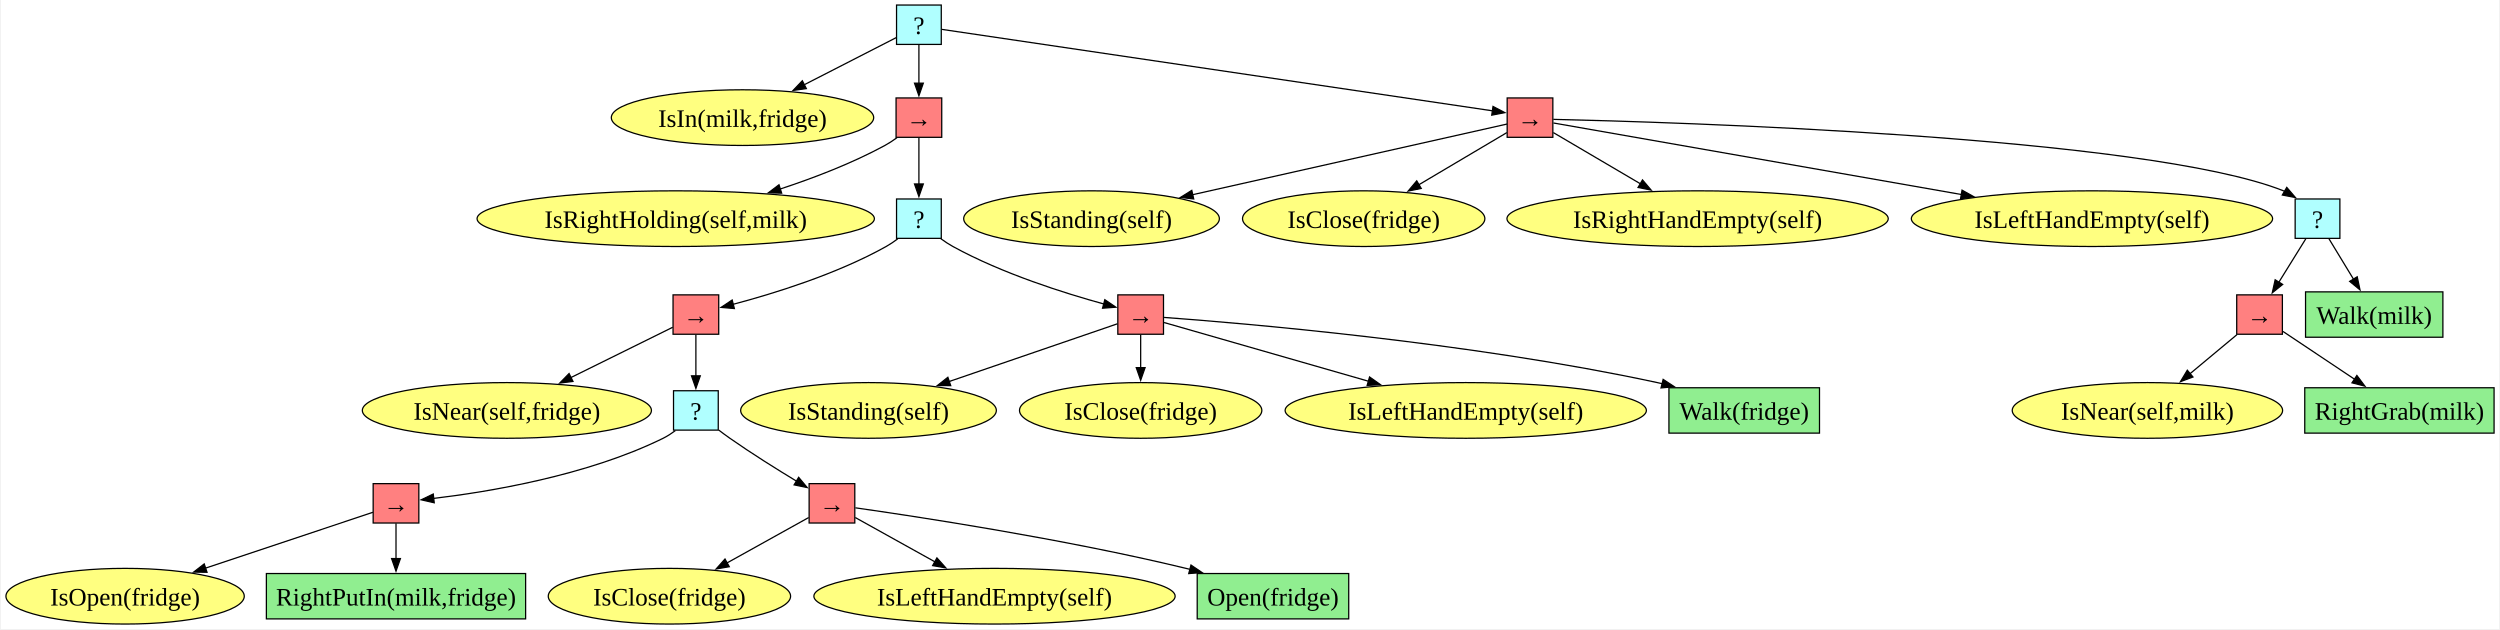
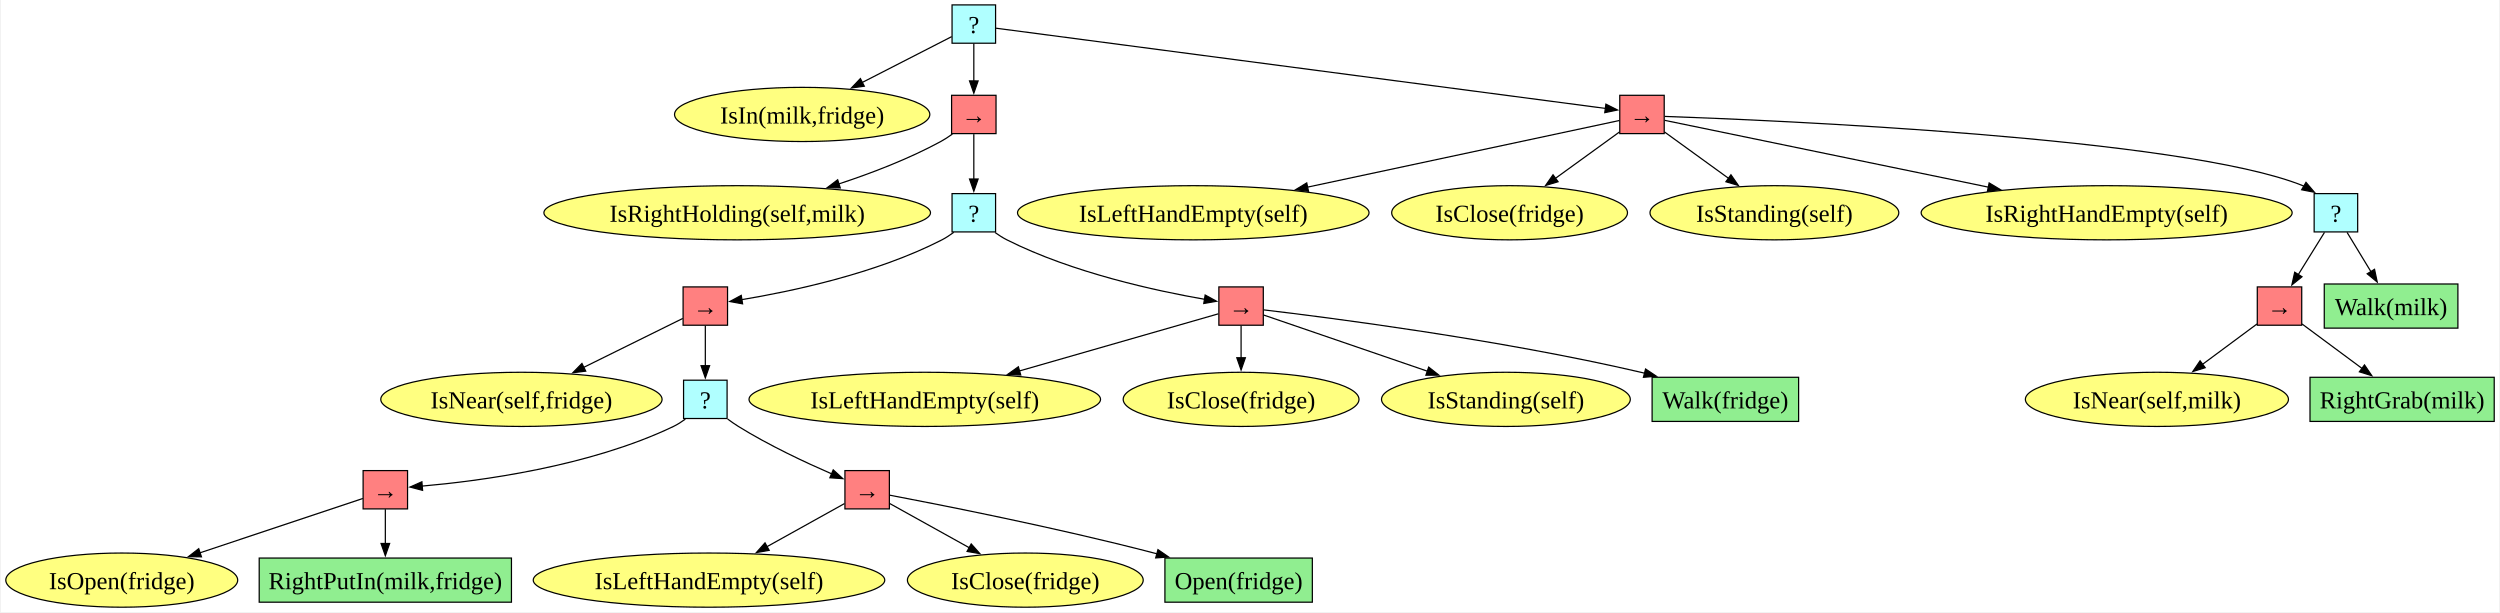
- <svg xmlns="http://www.w3.org/2000/svg" width="1983pt" height="499pt" viewBox="0.00 0.00 1982.70 499.28">
+ <svg xmlns="http://www.w3.org/2000/svg" width="2038pt" height="499pt" viewBox="0.00 0.00 2037.70 499.28">
  <g id="graph0" class="graph" transform="scale(1 1) rotate(0) translate(4 495.28)">
-     <polygon fill="white" stroke="none" points="-4,4 -4,-495.28 1978.7,-495.28 1978.7,4 -4,4" />
+     <polygon fill="white" stroke="none" points="-4,4 -4,-495.28 2033.7,-495.28 2033.7,4 -4,4" />
    <g id="node1" class="node">
-       <polygon fill="#b0ffff" stroke="black" points="742.33,-491.28 706.83,-491.28 706.83,-460.03 742.33,-460.03 742.33,-491.28" />
-       <text text-anchor="middle" x="724.58" y="-468.28" font-family="Times New Roman,serif" font-size="20.00"> ? </text>
+       <polygon fill="#b0ffff" stroke="black" points="807.33,-491.28 771.83,-491.28 771.83,-460.03 807.33,-460.03 807.33,-491.28" />
+       <text text-anchor="middle" x="789.58" y="-468.28" font-family="Times New Roman,serif" font-size="20.00"> ? </text>
    </g>
    <g id="node2" class="node">
-       <ellipse fill="#ffff80" stroke="black" cx="584.58" cy="-401.93" rx="104.12" ry="22.1" />
-       <text text-anchor="middle" x="584.58" y="-394.55" font-family="Times New Roman,serif" font-size="20.00">IsIn(milk,fridge)</text>
+       <ellipse fill="#ffff80" stroke="black" cx="649.58" cy="-401.93" rx="104.12" ry="22.1" />
+       <text text-anchor="middle" x="649.58" y="-394.55" font-family="Times New Roman,serif" font-size="20.00">IsIn(milk,fridge)</text>
    </g>
    <g id="edge1" class="edge">
-       <path fill="none" stroke="black" d="M706.56,-465.42C688.19,-456.01 658.88,-441 633.59,-428.04" />
-       <polygon fill="black" stroke="black" points="635.25,-424.96 624.76,-423.52 632.06,-431.19 635.25,-424.96" />
+       <path fill="none" stroke="black" d="M771.56,-465.42C753.19,-456.01 723.88,-441 698.59,-428.04" />
+       <polygon fill="black" stroke="black" points="700.25,-424.96 689.76,-423.52 697.06,-431.19 700.25,-424.96" />
    </g>
    <g id="node3" class="node">
-       <polygon fill="#ff8080" stroke="black" points="742.7,-417.55 706.45,-417.55 706.45,-386.3 742.7,-386.3 742.7,-417.55" />
-       <text text-anchor="middle" x="724.58" y="-394.55" font-family="Times New Roman,serif" font-size="20.00">→</text>
+       <polygon fill="#ff8080" stroke="black" points="807.7,-417.55 771.45,-417.55 771.45,-386.3 807.7,-386.3 807.7,-417.55" />
+       <text text-anchor="middle" x="789.58" y="-394.55" font-family="Times New Roman,serif" font-size="20.00">→</text>
    </g>
    <g id="edge2" class="edge">
-       <path fill="none" stroke="black" d="M724.58,-459.79C724.58,-450.94 724.58,-439.46 724.58,-429.14" />
-       <polygon fill="black" stroke="black" points="728.08,-429.28 724.58,-419.28 721.08,-429.29 728.08,-429.28" />
+       <path fill="none" stroke="black" d="M789.58,-459.79C789.58,-450.94 789.58,-439.46 789.58,-429.14" />
+       <polygon fill="black" stroke="black" points="793.08,-429.28 789.58,-419.28 786.08,-429.29 793.08,-429.28" />
    </g>
    <g id="node21" class="node">
-       <polygon fill="#ff8080" stroke="black" points="1227.7,-417.55 1191.45,-417.55 1191.45,-386.3 1227.7,-386.3 1227.7,-417.55" />
-       <text text-anchor="middle" x="1209.58" y="-394.55" font-family="Times New Roman,serif" font-size="20.00">→</text>
+       <polygon fill="#ff8080" stroke="black" points="1352.7,-417.55 1316.45,-417.55 1316.45,-386.3 1352.7,-386.3 1352.7,-417.55" />
+       <text text-anchor="middle" x="1334.58" y="-394.55" font-family="Times New Roman,serif" font-size="20.00">→</text>
    </g>
    <g id="edge20" class="edge">
-       <path fill="none" stroke="black" d="M742.7,-471.97C815.7,-461.18 1088.57,-420.82 1179.72,-407.34" />
-       <polygon fill="black" stroke="black" points="1180.22,-410.81 1189.6,-405.88 1179.2,-403.88 1180.22,-410.81" />
+       <path fill="none" stroke="black" d="M807.71,-472.27C887.23,-461.8 1205.57,-419.91 1304.85,-406.84" />
+       <polygon fill="black" stroke="black" points="1305.14,-410.33 1314.6,-405.56 1304.22,-403.39 1305.14,-410.33" />
    </g>
    <g id="node4" class="node">
-       <ellipse fill="#ffff80" stroke="black" cx="531.58" cy="-321.74" rx="157.68" ry="22.1" />
-       <text text-anchor="middle" x="531.58" y="-314.36" font-family="Times New Roman,serif" font-size="20.00">IsRightHolding(self,milk)</text>
+       <ellipse fill="#ffff80" stroke="black" cx="596.58" cy="-321.74" rx="157.68" ry="22.1" />
+       <text text-anchor="middle" x="596.58" y="-314.36" font-family="Times New Roman,serif" font-size="20.00">IsRightHolding(self,milk)</text>
    </g>
    <g id="edge3" class="edge">
-       <path fill="none" stroke="black" d="M707.14,-385.98C704.07,-383.74 700.82,-381.59 697.58,-379.83 671.68,-365.78 641.67,-354.2 614.35,-345.22" />
-       <polygon fill="black" stroke="black" points="615.66,-341.97 605.07,-342.25 613.53,-348.64 615.66,-341.97" />
+       <path fill="none" stroke="black" d="M772.14,-385.98C769.07,-383.74 765.82,-381.59 762.58,-379.83 736.68,-365.78 706.67,-354.2 679.35,-345.22" />
+       <polygon fill="black" stroke="black" points="680.66,-341.97 670.07,-342.25 678.53,-348.64 680.66,-341.97" />
    </g>
    <g id="node5" class="node">
-       <polygon fill="#b0ffff" stroke="black" points="742.33,-337.36 706.83,-337.36 706.83,-306.11 742.33,-306.11 742.33,-337.36" />
-       <text text-anchor="middle" x="724.58" y="-314.36" font-family="Times New Roman,serif" font-size="20.00"> ? </text>
+       <polygon fill="#b0ffff" stroke="black" points="807.33,-337.36 771.83,-337.36 771.83,-306.11 807.33,-306.11 807.33,-337.36" />
+       <text text-anchor="middle" x="789.58" y="-314.36" font-family="Times New Roman,serif" font-size="20.00"> ? </text>
    </g>
    <g id="edge4" class="edge">
-       <path fill="none" stroke="black" d="M724.58,-385.85C724.58,-375.47 724.58,-361.39 724.58,-349.17" />
-       <polygon fill="black" stroke="black" points="728.08,-349.28 724.58,-339.28 721.08,-349.28 728.08,-349.28" />
+       <path fill="none" stroke="black" d="M789.58,-385.85C789.58,-375.47 789.58,-361.39 789.58,-349.17" />
+       <polygon fill="black" stroke="black" points="793.08,-349.28 789.58,-339.28 786.08,-349.28 793.08,-349.28" />
    </g>
    <g id="node6" class="node">
-       <polygon fill="#ff8080" stroke="black" points="565.7,-261.26 529.45,-261.26 529.45,-230.01 565.7,-230.01 565.7,-261.26" />
-       <text text-anchor="middle" x="547.58" y="-238.26" font-family="Times New Roman,serif" font-size="20.00">→</text>
+       <polygon fill="#ff8080" stroke="black" points="588.7,-261.26 552.45,-261.26 552.45,-230.01 588.7,-230.01 588.7,-261.26" />
+       <text text-anchor="middle" x="570.58" y="-238.26" font-family="Times New Roman,serif" font-size="20.00">→</text>
    </g>
    <g id="edge5" class="edge">
-       <path fill="none" stroke="black" d="M707.83,-305.78C704.87,-303.54 701.72,-301.4 698.58,-299.64 659.01,-277.52 608.54,-262.07 577.14,-253.77" />
-       <polygon fill="black" stroke="black" points="578.12,-250.41 567.57,-251.32 576.38,-257.19 578.12,-250.41" />
+       <path fill="none" stroke="black" d="M773.22,-305.81C770.16,-303.51 766.88,-301.34 763.58,-299.64 709.64,-271.91 639.54,-257.36 600.39,-250.9" />
+       <polygon fill="black" stroke="black" points="600.97,-247.45 590.55,-249.35 599.88,-254.36 600.97,-247.45" />
    </g>
    <g id="node16" class="node">
-       <polygon fill="#ff8080" stroke="black" points="918.7,-261.26 882.45,-261.26 882.45,-230.01 918.7,-230.01 918.7,-261.26" />
-       <text text-anchor="middle" x="900.58" y="-238.26" font-family="Times New Roman,serif" font-size="20.00">→</text>
+       <polygon fill="#ff8080" stroke="black" points="1025.7,-261.26 989.45,-261.26 989.45,-230.01 1025.7,-230.01 1025.7,-261.26" />
+       <text text-anchor="middle" x="1007.58" y="-238.26" font-family="Times New Roman,serif" font-size="20.00">→</text>
    </g>
    <g id="edge15" class="edge">
-       <path fill="none" stroke="black" d="M742.02,-305.81C745.09,-303.57 748.34,-301.41 751.58,-299.64 790.83,-278.06 840.57,-262.46 871.49,-253.98" />
-       <polygon fill="black" stroke="black" points="872.13,-257.43 880.89,-251.47 870.33,-250.67 872.13,-257.43" />
+       <path fill="none" stroke="black" d="M806.92,-305.61C810,-303.39 813.28,-301.3 816.58,-299.64 870.07,-272.67 939.13,-257.87 977.85,-251.16" />
+       <polygon fill="black" stroke="black" points="978.28,-254.64 987.58,-249.55 977.14,-247.73 978.28,-254.64" />
    </g>
    <g id="node7" class="node">
-       <ellipse fill="#ffff80" stroke="black" cx="397.58" cy="-169.54" rx="114.73" ry="22.1" />
-       <text text-anchor="middle" x="397.58" y="-162.17" font-family="Times New Roman,serif" font-size="20.00">IsNear(self,fridge)</text>
+       <ellipse fill="#ffff80" stroke="black" cx="420.58" cy="-169.54" rx="114.73" ry="22.1" />
+       <text text-anchor="middle" x="420.58" y="-162.17" font-family="Times New Roman,serif" font-size="20.00">IsNear(self,fridge)</text>
    </g>
    <g id="edge6" class="edge">
-       <path fill="none" stroke="black" d="M529.18,-235.55C509.12,-225.64 476.13,-209.34 448.2,-195.55" />
-       <polygon fill="black" stroke="black" points="450.04,-192.55 439.52,-191.26 446.94,-198.83 450.04,-192.55" />
+       <path fill="none" stroke="black" d="M552.18,-235.55C532.12,-225.64 499.13,-209.34 471.2,-195.55" />
+       <polygon fill="black" stroke="black" points="473.04,-192.55 462.52,-191.26 469.94,-198.83 473.04,-192.55" />
    </g>
    <g id="node8" class="node">
-       <polygon fill="#b0ffff" stroke="black" points="565.33,-185.17 529.83,-185.17 529.83,-153.92 565.33,-153.92 565.33,-185.17" />
-       <text text-anchor="middle" x="547.58" y="-162.17" font-family="Times New Roman,serif" font-size="20.00"> ? </text>
+       <polygon fill="#b0ffff" stroke="black" points="588.33,-185.17 552.83,-185.17 552.83,-153.92 588.33,-153.92 588.33,-185.17" />
+       <text text-anchor="middle" x="570.58" y="-162.17" font-family="Times New Roman,serif" font-size="20.00"> ? </text>
    </g>
    <g id="edge7" class="edge">
-       <path fill="none" stroke="black" d="M547.58,-229.64C547.58,-220.2 547.58,-207.76 547.58,-196.72" />
-       <polygon fill="black" stroke="black" points="551.08,-197.03 547.58,-187.03 544.08,-197.03 551.08,-197.03" />
+       <path fill="none" stroke="black" d="M570.58,-229.64C570.58,-220.2 570.58,-207.76 570.58,-196.72" />
+       <polygon fill="black" stroke="black" points="574.08,-197.03 570.58,-187.03 567.08,-197.03 574.08,-197.03" />
    </g>
    <g id="node9" class="node">
      <polygon fill="#ff8080" stroke="black" points="327.7,-111.44 291.45,-111.44 291.45,-80.19 327.7,-80.19 327.7,-111.44" />
      <text text-anchor="middle" x="309.58" y="-88.44" font-family="Times New Roman,serif" font-size="20.00">→</text>
    </g>
    <g id="edge8" class="edge">
-       <path fill="none" stroke="black" d="M531.27,-153.52C528.21,-151.23 524.91,-149.09 521.58,-147.44 461.03,-117.59 381.92,-104.76 339.52,-99.73" />
-       <polygon fill="black" stroke="black" points="339.92,-96.25 329.59,-98.62 339.15,-103.21 339.92,-96.25" />
+       <path fill="none" stroke="black" d="M554.3,-153.45C551.23,-151.17 547.93,-149.05 544.58,-147.44 475.82,-114.49 385.53,-102.79 339.45,-98.79" />
+       <polygon fill="black" stroke="black" points="339.96,-95.32 329.71,-98.01 339.4,-102.3 339.96,-95.32" />
    </g>
    <g id="node12" class="node">
-       <polygon fill="#ff8080" stroke="black" points="673.7,-111.44 637.45,-111.44 637.45,-80.19 673.7,-80.19 673.7,-111.44" />
-       <text text-anchor="middle" x="655.58" y="-88.44" font-family="Times New Roman,serif" font-size="20.00">→</text>
+       <polygon fill="#ff8080" stroke="black" points="720.7,-111.44 684.45,-111.44 684.45,-80.19 720.7,-80.19 720.7,-111.44" />
+       <text text-anchor="middle" x="702.58" y="-88.44" font-family="Times New Roman,serif" font-size="20.00">→</text>
    </g>
    <g id="edge11" class="edge">
-       <path fill="none" stroke="black" d="M565.68,-153.98C568.62,-151.74 571.65,-149.49 574.58,-147.44 591.74,-135.43 611.68,-122.94 627.49,-113.38" />
-       <polygon fill="black" stroke="black" points="629.14,-116.47 635.91,-108.33 625.53,-110.47 629.14,-116.47" />
+       <path fill="none" stroke="black" d="M588.79,-153.47C591.66,-151.35 594.65,-149.27 597.58,-147.44 622.16,-132.16 652.06,-118.15 673.66,-108.76" />
+       <polygon fill="black" stroke="black" points="674.91,-112.03 682.73,-104.88 672.16,-105.59 674.91,-112.03" />
    </g>
    <g id="node10" class="node">
      <ellipse fill="#ffff80" stroke="black" cx="94.58" cy="-22.1" rx="94.58" ry="22.1" />
      <text text-anchor="middle" x="94.58" y="-14.72" font-family="Times New Roman,serif" font-size="20.00">IsOpen(fridge)</text>
    </g>
    <g id="edge9" class="edge">
      <path fill="none" stroke="black" d="M291.24,-88.7C262.1,-78.98 203.84,-59.55 158.25,-44.34" />
      <polygon fill="black" stroke="black" points="159.59,-41.09 148.99,-41.25 157.37,-47.74 159.59,-41.09" />
    </g>
    <g id="node11" class="node">
      <polygon fill="lightgreen" stroke="black" points="412.45,-40.1 206.7,-40.1 206.7,-4.1 412.45,-4.1 412.45,-40.1" />
      <text text-anchor="middle" x="309.58" y="-14.72" font-family="Times New Roman,serif" font-size="20.00">RightPutIn(milk,fridge)</text>
    </g>
    <g id="edge10" class="edge">
      <path fill="none" stroke="black" d="M309.58,-79.96C309.58,-71.79 309.58,-61.38 309.58,-51.7" />
      <polygon fill="black" stroke="black" points="313.08,-51.98 309.58,-41.98 306.08,-51.98 313.08,-51.98" />
    </g>
    <g id="node13" class="node">
-       <ellipse fill="#ffff80" stroke="black" cx="526.58" cy="-22.1" rx="96.17" ry="22.1" />
-       <text text-anchor="middle" x="526.58" y="-14.72" font-family="Times New Roman,serif" font-size="20.00">IsClose(fridge)</text>
+       <ellipse fill="#ffff80" stroke="black" cx="573.58" cy="-22.1" rx="143.37" ry="22.1" />
+       <text text-anchor="middle" x="573.58" y="-14.72" font-family="Times New Roman,serif" font-size="20.00">IsLeftHandEmpty(self)</text>
    </g>
    <g id="edge12" class="edge">
-       <path fill="none" stroke="black" d="M637.09,-84.54C620.24,-75.17 594.63,-60.94 572.31,-48.53" />
-       <polygon fill="black" stroke="black" points="574.09,-45.51 563.65,-43.71 570.69,-51.63 574.09,-45.51" />
+       <path fill="none" stroke="black" d="M684.09,-84.54C667.6,-75.37 642.73,-61.55 620.76,-49.33" />
+       <polygon fill="black" stroke="black" points="622.67,-46.39 612.23,-44.59 619.27,-52.51 622.67,-46.39" />
    </g>
    <g id="node14" class="node">
-       <ellipse fill="#ffff80" stroke="black" cx="784.58" cy="-22.1" rx="143.37" ry="22.1" />
-       <text text-anchor="middle" x="784.58" y="-14.72" font-family="Times New Roman,serif" font-size="20.00">IsLeftHandEmpty(self)</text>
+       <ellipse fill="#ffff80" stroke="black" cx="831.58" cy="-22.1" rx="96.17" ry="22.1" />
+       <text text-anchor="middle" x="831.58" y="-14.72" font-family="Times New Roman,serif" font-size="20.00">IsClose(fridge)</text>
    </g>
    <g id="edge13" class="edge">
-       <path fill="none" stroke="black" d="M674.06,-84.54C690.55,-75.37 715.42,-61.55 737.39,-49.33" />
-       <polygon fill="black" stroke="black" points="738.88,-52.51 745.92,-44.59 735.48,-46.39 738.88,-52.51" />
+       <path fill="none" stroke="black" d="M721.06,-84.54C737.91,-75.17 763.52,-60.94 785.84,-48.53" />
+       <polygon fill="black" stroke="black" points="787.46,-51.63 794.5,-43.71 784.06,-45.51 787.46,-51.63" />
    </g>
    <g id="node15" class="node">
      <polygon fill="lightgreen" stroke="black" points="1065.7,-40.1 945.45,-40.1 945.45,-4.1 1065.7,-4.1 1065.7,-40.1" />
      <text text-anchor="middle" x="1005.58" y="-14.72" font-family="Times New Roman,serif" font-size="20.00">Open(fridge)</text>
    </g>
    <g id="edge14" class="edge">
-       <path fill="none" stroke="black" d="M674.15,-92.25C719.39,-85.83 838.77,-67.87 936.58,-44.19 937.59,-43.95 938.61,-43.7 939.63,-43.44" />
-       <polygon fill="black" stroke="black" points="940.51,-46.83 949.29,-40.89 938.72,-40.06 940.51,-46.83" />
+       <path fill="none" stroke="black" d="M720.9,-91.4C760.51,-83.88 856.94,-64.95 936.58,-44.19 937.39,-43.98 938.22,-43.76 939.04,-43.54" />
+       <polygon fill="black" stroke="black" points="939.78,-46.97 948.49,-40.94 937.92,-40.22 939.78,-46.97" />
    </g>
    <g id="node17" class="node">
-       <ellipse fill="#ffff80" stroke="black" cx="684.58" cy="-169.54" rx="101.47" ry="22.1" />
-       <text text-anchor="middle" x="684.58" y="-162.17" font-family="Times New Roman,serif" font-size="20.00">IsStanding(self)</text>
+       <ellipse fill="#ffff80" stroke="black" cx="749.58" cy="-169.54" rx="143.37" ry="22.1" />
+       <text text-anchor="middle" x="749.58" y="-162.17" font-family="Times New Roman,serif" font-size="20.00">IsLeftHandEmpty(self)</text>
    </g>
    <g id="edge16" class="edge">
-       <path fill="none" stroke="black" d="M882.16,-238.32C852.88,-228.28 794.34,-208.2 748.55,-192.49" />
-       <polygon fill="black" stroke="black" points="749.83,-189.23 739.24,-189.29 747.56,-195.85 749.83,-189.23" />
+       <path fill="none" stroke="black" d="M989.02,-239.31C955.55,-229.7 883.3,-208.95 826.87,-192.74" />
+       <polygon fill="black" stroke="black" points="827.85,-189.38 817.27,-189.98 825.91,-196.11 827.85,-189.38" />
    </g>
    <g id="node18" class="node">
-       <ellipse fill="#ffff80" stroke="black" cx="900.58" cy="-169.54" rx="96.17" ry="22.1" />
-       <text text-anchor="middle" x="900.58" y="-162.17" font-family="Times New Roman,serif" font-size="20.00">IsClose(fridge)</text>
+       <ellipse fill="#ffff80" stroke="black" cx="1007.58" cy="-169.54" rx="96.17" ry="22.1" />
+       <text text-anchor="middle" x="1007.58" y="-162.17" font-family="Times New Roman,serif" font-size="20.00">IsClose(fridge)</text>
    </g>
    <g id="edge17" class="edge">
-       <path fill="none" stroke="black" d="M900.58,-229.64C900.58,-222.03 900.58,-212.47 900.58,-203.26" />
-       <polygon fill="black" stroke="black" points="904.08,-203.49 900.58,-193.49 897.08,-203.49 904.08,-203.49" />
+       <path fill="none" stroke="black" d="M1007.58,-229.64C1007.58,-222.03 1007.58,-212.47 1007.58,-203.26" />
+       <polygon fill="black" stroke="black" points="1011.08,-203.49 1007.58,-193.49 1004.08,-203.49 1011.08,-203.49" />
    </g>
    <g id="node19" class="node">
-       <ellipse fill="#ffff80" stroke="black" cx="1158.58" cy="-169.54" rx="143.37" ry="22.1" />
-       <text text-anchor="middle" x="1158.58" y="-162.17" font-family="Times New Roman,serif" font-size="20.00">IsLeftHandEmpty(self)</text>
+       <ellipse fill="#ffff80" stroke="black" cx="1223.58" cy="-169.54" rx="101.47" ry="22.1" />
+       <text text-anchor="middle" x="1223.58" y="-162.17" font-family="Times New Roman,serif" font-size="20.00">IsStanding(self)</text>
    </g>
    <g id="edge18" class="edge">
-       <path fill="none" stroke="black" d="M919.13,-239.31C952.6,-229.7 1024.85,-208.95 1081.28,-192.74" />
-       <polygon fill="black" stroke="black" points="1082.24,-196.11 1090.88,-189.98 1080.31,-189.38 1082.24,-196.11" />
+       <path fill="none" stroke="black" d="M1025.99,-238.32C1055.27,-228.28 1113.81,-208.2 1159.6,-192.49" />
+       <polygon fill="black" stroke="black" points="1160.59,-195.85 1168.92,-189.29 1158.32,-189.23 1160.59,-195.85" />
    </g>
    <g id="node20" class="node">
-       <polygon fill="lightgreen" stroke="black" points="1439.33,-187.54 1319.83,-187.54 1319.83,-151.54 1439.33,-151.54 1439.33,-187.54" />
-       <text text-anchor="middle" x="1379.58" y="-162.17" font-family="Times New Roman,serif" font-size="20.00">Walk(fridge)</text>
+       <polygon fill="lightgreen" stroke="black" points="1462.33,-187.54 1342.83,-187.54 1342.83,-151.54 1462.33,-151.54 1462.33,-187.54" />
+       <text text-anchor="middle" x="1402.58" y="-162.17" font-family="Times New Roman,serif" font-size="20.00">Walk(fridge)</text>
    </g>
    <g id="edge19" class="edge">
-       <path fill="none" stroke="black" d="M919.15,-243.36C977.41,-239.1 1161.49,-223.83 1310.58,-191.64 1311.95,-191.34 1313.34,-191.03 1314.74,-190.7" />
-       <polygon fill="black" stroke="black" points="1315.24,-194.19 1324.09,-188.36 1313.54,-187.4 1315.24,-194.19" />
+       <path fill="none" stroke="black" d="M1026.13,-242.52C1076.18,-236.6 1217.98,-218.58 1333.58,-191.64 1334.59,-191.4 1335.61,-191.16 1336.64,-190.91" />
+       <polygon fill="black" stroke="black" points="1337.5,-194.3 1346.31,-188.41 1335.75,-187.52 1337.5,-194.3" />
    </g>
    <g id="node22" class="node">
-       <ellipse fill="#ffff80" stroke="black" cx="861.58" cy="-321.74" rx="101.47" ry="22.1" />
-       <text text-anchor="middle" x="861.58" y="-314.36" font-family="Times New Roman,serif" font-size="20.00">IsStanding(self)</text>
+       <ellipse fill="#ffff80" stroke="black" cx="968.58" cy="-321.74" rx="143.37" ry="22.1" />
+       <text text-anchor="middle" x="968.58" y="-314.36" font-family="Times New Roman,serif" font-size="20.00">IsLeftHandEmpty(self)</text>
    </g>
    <g id="edge21" class="edge">
-       <path fill="none" stroke="black" d="M1191.36,-396.84C1145.63,-386.56 1023.81,-359.19 941.74,-340.75" />
-       <polygon fill="black" stroke="black" points="942.68,-337.37 932.16,-338.6 941.15,-344.2 942.68,-337.37" />
+       <path fill="none" stroke="black" d="M1316.17,-397C1270.28,-387.19 1148.22,-361.12 1061.74,-342.64" />
+       <polygon fill="black" stroke="black" points="1062.58,-339.24 1052.07,-340.57 1061.12,-346.09 1062.58,-339.24" />
    </g>
    <g id="node23" class="node">
-       <ellipse fill="#ffff80" stroke="black" cx="1077.58" cy="-321.74" rx="96.17" ry="22.1" />
-       <text text-anchor="middle" x="1077.58" y="-314.36" font-family="Times New Roman,serif" font-size="20.00">IsClose(fridge)</text>
+       <ellipse fill="#ffff80" stroke="black" cx="1226.58" cy="-321.74" rx="96.17" ry="22.1" />
+       <text text-anchor="middle" x="1226.58" y="-314.36" font-family="Times New Roman,serif" font-size="20.00">IsClose(fridge)</text>
    </g>
    <g id="edge22" class="edge">
-       <path fill="none" stroke="black" d="M1191.22,-390.06C1173.25,-379.41 1145.17,-362.78 1121.43,-348.71" />
-       <polygon fill="black" stroke="black" points="1123.25,-345.72 1112.86,-343.64 1119.68,-351.75 1123.25,-345.72" />
+       <path fill="none" stroke="black" d="M1316.25,-387.67C1301.91,-377.28 1281.47,-362.48 1263.73,-349.64" />
+       <polygon fill="black" stroke="black" points="1266.13,-347.05 1255.97,-344.02 1262.02,-352.72 1266.13,-347.05" />
    </g>
    <g id="node24" class="node">
-       <ellipse fill="#ffff80" stroke="black" cx="1342.58" cy="-321.74" rx="151.32" ry="22.1" />
-       <text text-anchor="middle" x="1342.58" y="-314.36" font-family="Times New Roman,serif" font-size="20.00">IsRightHandEmpty(self)</text>
+       <ellipse fill="#ffff80" stroke="black" cx="1442.58" cy="-321.74" rx="101.47" ry="22.1" />
+       <text text-anchor="middle" x="1442.58" y="-314.36" font-family="Times New Roman,serif" font-size="20.00">IsStanding(self)</text>
    </g>
    <g id="edge23" class="edge">
-       <path fill="none" stroke="black" d="M1228.07,-390.06C1245.87,-379.59 1273.49,-363.35 1297.15,-349.44" />
-       <polygon fill="black" stroke="black" points="1298.85,-352.5 1305.7,-344.42 1295.31,-346.47 1298.85,-352.5" />
+       <path fill="none" stroke="black" d="M1352.9,-387.67C1367.25,-377.28 1387.68,-362.48 1405.42,-349.64" />
+       <polygon fill="black" stroke="black" points="1407.13,-352.72 1413.18,-344.02 1403.02,-347.05 1407.13,-352.72" />
    </g>
    <g id="node25" class="node">
-       <ellipse fill="#ffff80" stroke="black" cx="1655.58" cy="-321.74" rx="143.37" ry="22.1" />
-       <text text-anchor="middle" x="1655.58" y="-314.36" font-family="Times New Roman,serif" font-size="20.00">IsLeftHandEmpty(self)</text>
+       <ellipse fill="#ffff80" stroke="black" cx="1713.58" cy="-321.74" rx="151.32" ry="22.1" />
+       <text text-anchor="middle" x="1713.58" y="-314.36" font-family="Times New Roman,serif" font-size="20.00">IsRightHandEmpty(self)</text>
    </g>
    <g id="edge24" class="edge">
-       <path fill="none" stroke="black" d="M1228.17,-397.67C1282.47,-388.15 1443.76,-359.87 1551.93,-340.91" />
-       <polygon fill="black" stroke="black" points="1552.47,-344.37 1561.72,-339.19 1551.26,-337.47 1552.47,-344.37" />
+       <path fill="none" stroke="black" d="M1353.11,-397.11C1400.26,-387.38 1527.39,-361.15 1617.27,-342.6" />
+       <polygon fill="black" stroke="black" points="1617.75,-346.08 1626.83,-340.63 1616.33,-339.22 1617.75,-346.08" />
    </g>
    <g id="node26" class="node">
-       <polygon fill="#b0ffff" stroke="black" points="1852.33,-337.36 1816.83,-337.36 1816.83,-306.11 1852.33,-306.11 1852.33,-337.36" />
-       <text text-anchor="middle" x="1834.58" y="-314.36" font-family="Times New Roman,serif" font-size="20.00"> ? </text>
+       <polygon fill="#b0ffff" stroke="black" points="1918.33,-337.36 1882.83,-337.36 1882.83,-306.11 1918.33,-306.11 1918.33,-337.36" />
+       <text text-anchor="middle" x="1900.58" y="-314.36" font-family="Times New Roman,serif" font-size="20.00"> ? </text>
    </g>
    <g id="edge25" class="edge">
-       <path fill="none" stroke="black" d="M1228.07,-400.55C1316.71,-398.53 1698.22,-387.41 1807.58,-343.83 1807.93,-343.69 1808.28,-343.55 1808.63,-343.39" />
-       <polygon fill="black" stroke="black" points="1810.17,-346.55 1817.05,-338.5 1806.65,-340.5 1810.17,-346.55" />
+       <path fill="none" stroke="black" d="M1353.16,-400.33C1436.48,-397.43 1775.88,-383.36 1873.58,-343.83 1873.93,-343.69 1874.28,-343.54 1874.63,-343.39" />
+       <polygon fill="black" stroke="black" points="1876.18,-346.54 1883.04,-338.47 1872.64,-340.5 1876.18,-346.54" />
    </g>
    <g id="node27" class="node">
-       <polygon fill="#ff8080" stroke="black" points="1806.7,-261.26 1770.45,-261.26 1770.45,-230.01 1806.7,-230.01 1806.7,-261.26" />
-       <text text-anchor="middle" x="1788.58" y="-238.26" font-family="Times New Roman,serif" font-size="20.00">→</text>
+       <polygon fill="#ff8080" stroke="black" points="1872.7,-261.26 1836.45,-261.26 1836.45,-230.01 1872.7,-230.01 1872.7,-261.26" />
+       <text text-anchor="middle" x="1854.58" y="-238.26" font-family="Times New Roman,serif" font-size="20.00">→</text>
    </g>
    <g id="edge26" class="edge">
-       <path fill="none" stroke="black" d="M1825.27,-305.74C1819.09,-295.8 1810.85,-282.52 1803.74,-271.07" />
-       <polygon fill="black" stroke="black" points="1806.92,-269.55 1798.67,-262.9 1800.97,-273.24 1806.92,-269.55" />
+       <path fill="none" stroke="black" d="M1891.27,-305.74C1885.09,-295.8 1876.85,-282.52 1869.74,-271.07" />
+       <polygon fill="black" stroke="black" points="1872.92,-269.55 1864.67,-262.9 1866.97,-273.24 1872.92,-269.55" />
    </g>
    <g id="node30" class="node">
-       <polygon fill="lightgreen" stroke="black" points="1934.08,-263.64 1825.08,-263.64 1825.08,-227.64 1934.08,-227.64 1934.08,-263.64" />
-       <text text-anchor="middle" x="1879.58" y="-238.26" font-family="Times New Roman,serif" font-size="20.00">Walk(milk)</text>
+       <polygon fill="lightgreen" stroke="black" points="2000.08,-263.64 1891.08,-263.64 1891.08,-227.64 2000.08,-227.64 2000.08,-263.64" />
+       <text text-anchor="middle" x="1945.58" y="-238.26" font-family="Times New Roman,serif" font-size="20.00">Walk(milk)</text>
    </g>
    <g id="edge29" class="edge">
-       <path fill="none" stroke="black" d="M1843.68,-305.74C1849.31,-296.48 1856.68,-284.33 1863.29,-273.46" />
-       <polygon fill="black" stroke="black" points="1866.08,-275.61 1868.28,-265.24 1860.09,-271.97 1866.08,-275.61" />
+       <path fill="none" stroke="black" d="M1909.68,-305.74C1915.31,-296.48 1922.68,-284.33 1929.29,-273.46" />
+       <polygon fill="black" stroke="black" points="1932.08,-275.61 1934.28,-265.24 1926.09,-271.97 1932.08,-275.61" />
    </g>
    <g id="node28" class="node">
-       <ellipse fill="#ffff80" stroke="black" cx="1699.58" cy="-169.54" rx="107.3" ry="22.1" />
-       <text text-anchor="middle" x="1699.58" y="-162.17" font-family="Times New Roman,serif" font-size="20.00">IsNear(self,milk)</text>
+       <ellipse fill="#ffff80" stroke="black" cx="1754.58" cy="-169.54" rx="107.3" ry="22.1" />
+       <text text-anchor="middle" x="1754.58" y="-162.17" font-family="Times New Roman,serif" font-size="20.00">IsNear(self,milk)</text>
    </g>
    <g id="edge27" class="edge">
-       <path fill="none" stroke="black" d="M1770.57,-229.64C1759.84,-220.71 1745.87,-209.09 1733.18,-198.52" />
-       <polygon fill="black" stroke="black" points="1735.73,-196.09 1725.8,-192.38 1731.25,-201.47 1735.73,-196.09" />
+       <path fill="none" stroke="black" d="M1836.23,-231.05C1823.81,-221.84 1806.97,-209.36 1791.8,-198.12" />
+       <polygon fill="black" stroke="black" points="1793.96,-195.37 1783.84,-192.23 1789.79,-200.99 1793.96,-195.37" />
    </g>
    <g id="node29" class="node">
-       <polygon fill="lightgreen" stroke="black" points="1974.7,-187.54 1824.45,-187.54 1824.45,-151.54 1974.7,-151.54 1974.7,-187.54" />
-       <text text-anchor="middle" x="1899.58" y="-162.17" font-family="Times New Roman,serif" font-size="20.00">RightGrab(milk)</text>
+       <polygon fill="lightgreen" stroke="black" points="2029.7,-187.54 1879.45,-187.54 1879.45,-151.54 2029.7,-151.54 2029.7,-187.54" />
+       <text text-anchor="middle" x="1954.58" y="-162.17" font-family="Times New Roman,serif" font-size="20.00">RightGrab(milk)</text>
    </g>
    <g id="edge28" class="edge">
-       <path fill="none" stroke="black" d="M1807.15,-232.24C1822.61,-221.92 1845.04,-206.94 1863.94,-194.33" />
-       <polygon fill="black" stroke="black" points="1865.81,-197.29 1872.19,-188.82 1861.93,-191.46 1865.81,-197.29" />
+       <path fill="none" stroke="black" d="M1872.92,-231.05C1886.59,-220.92 1905.62,-206.82 1921.87,-194.78" />
+       <polygon fill="black" stroke="black" points="1923.89,-197.64 1929.84,-188.87 1919.72,-192.01 1923.89,-197.64" />
    </g>
  </g>
</svg>
